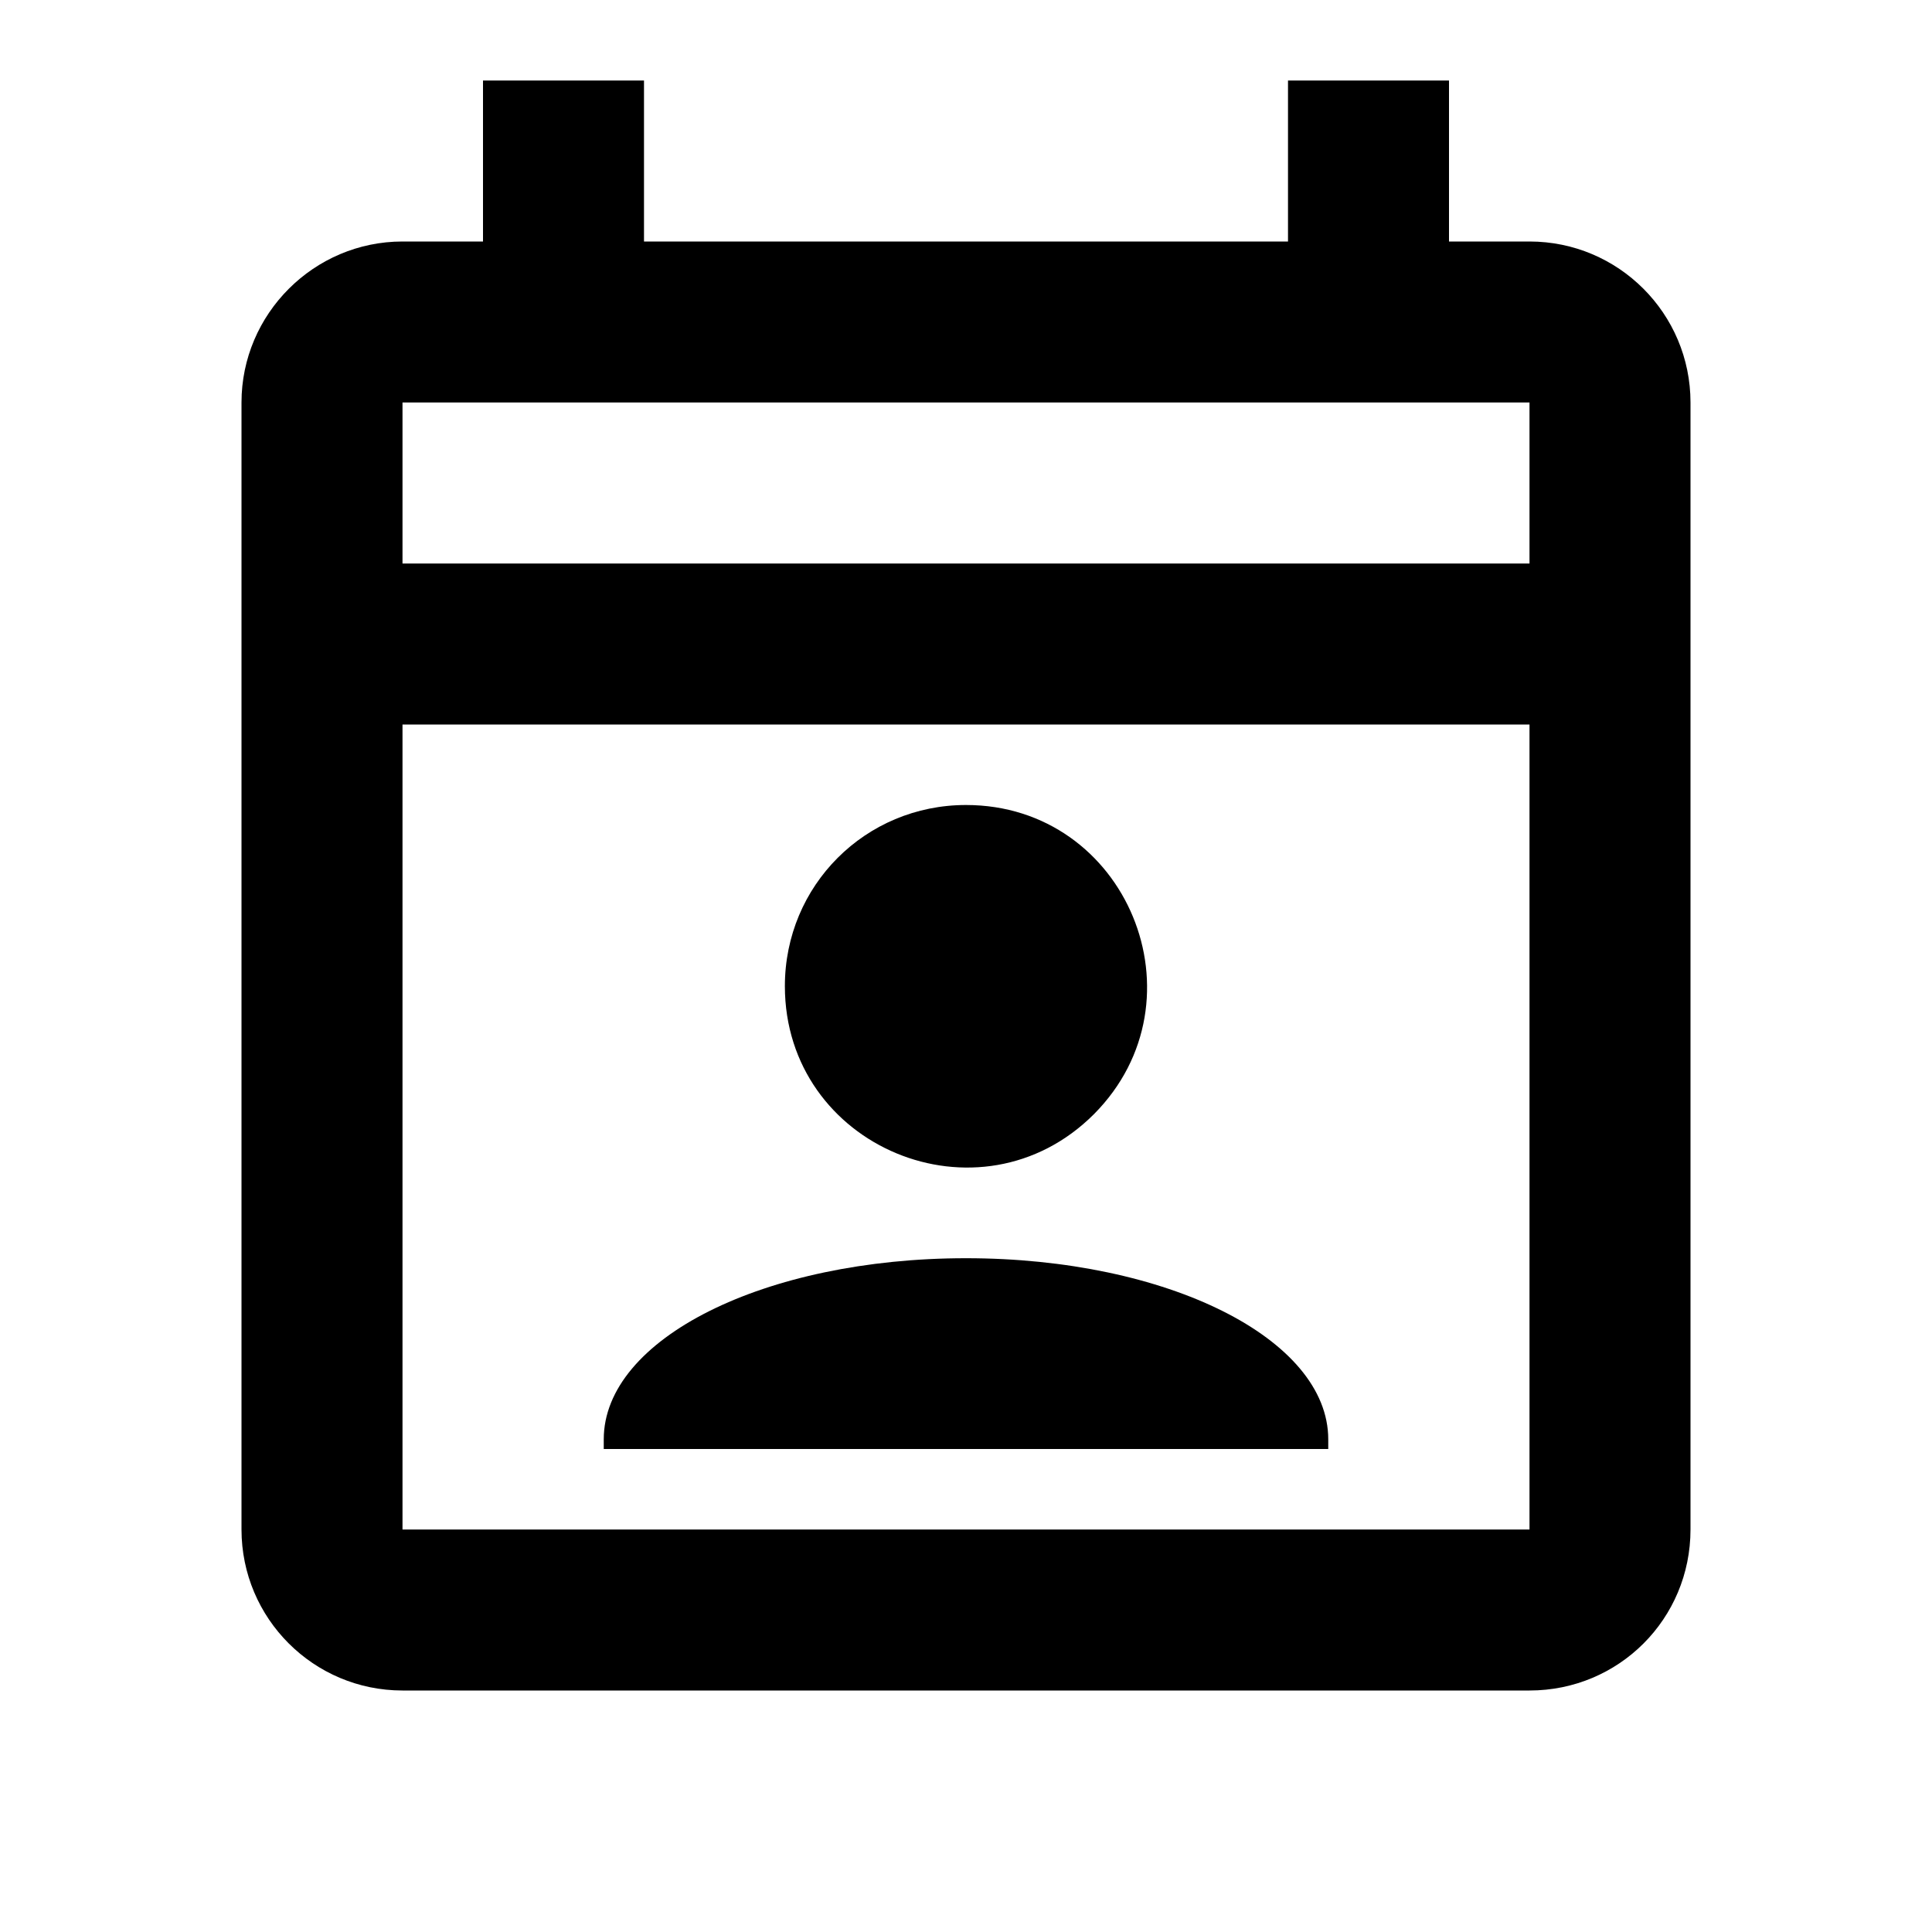
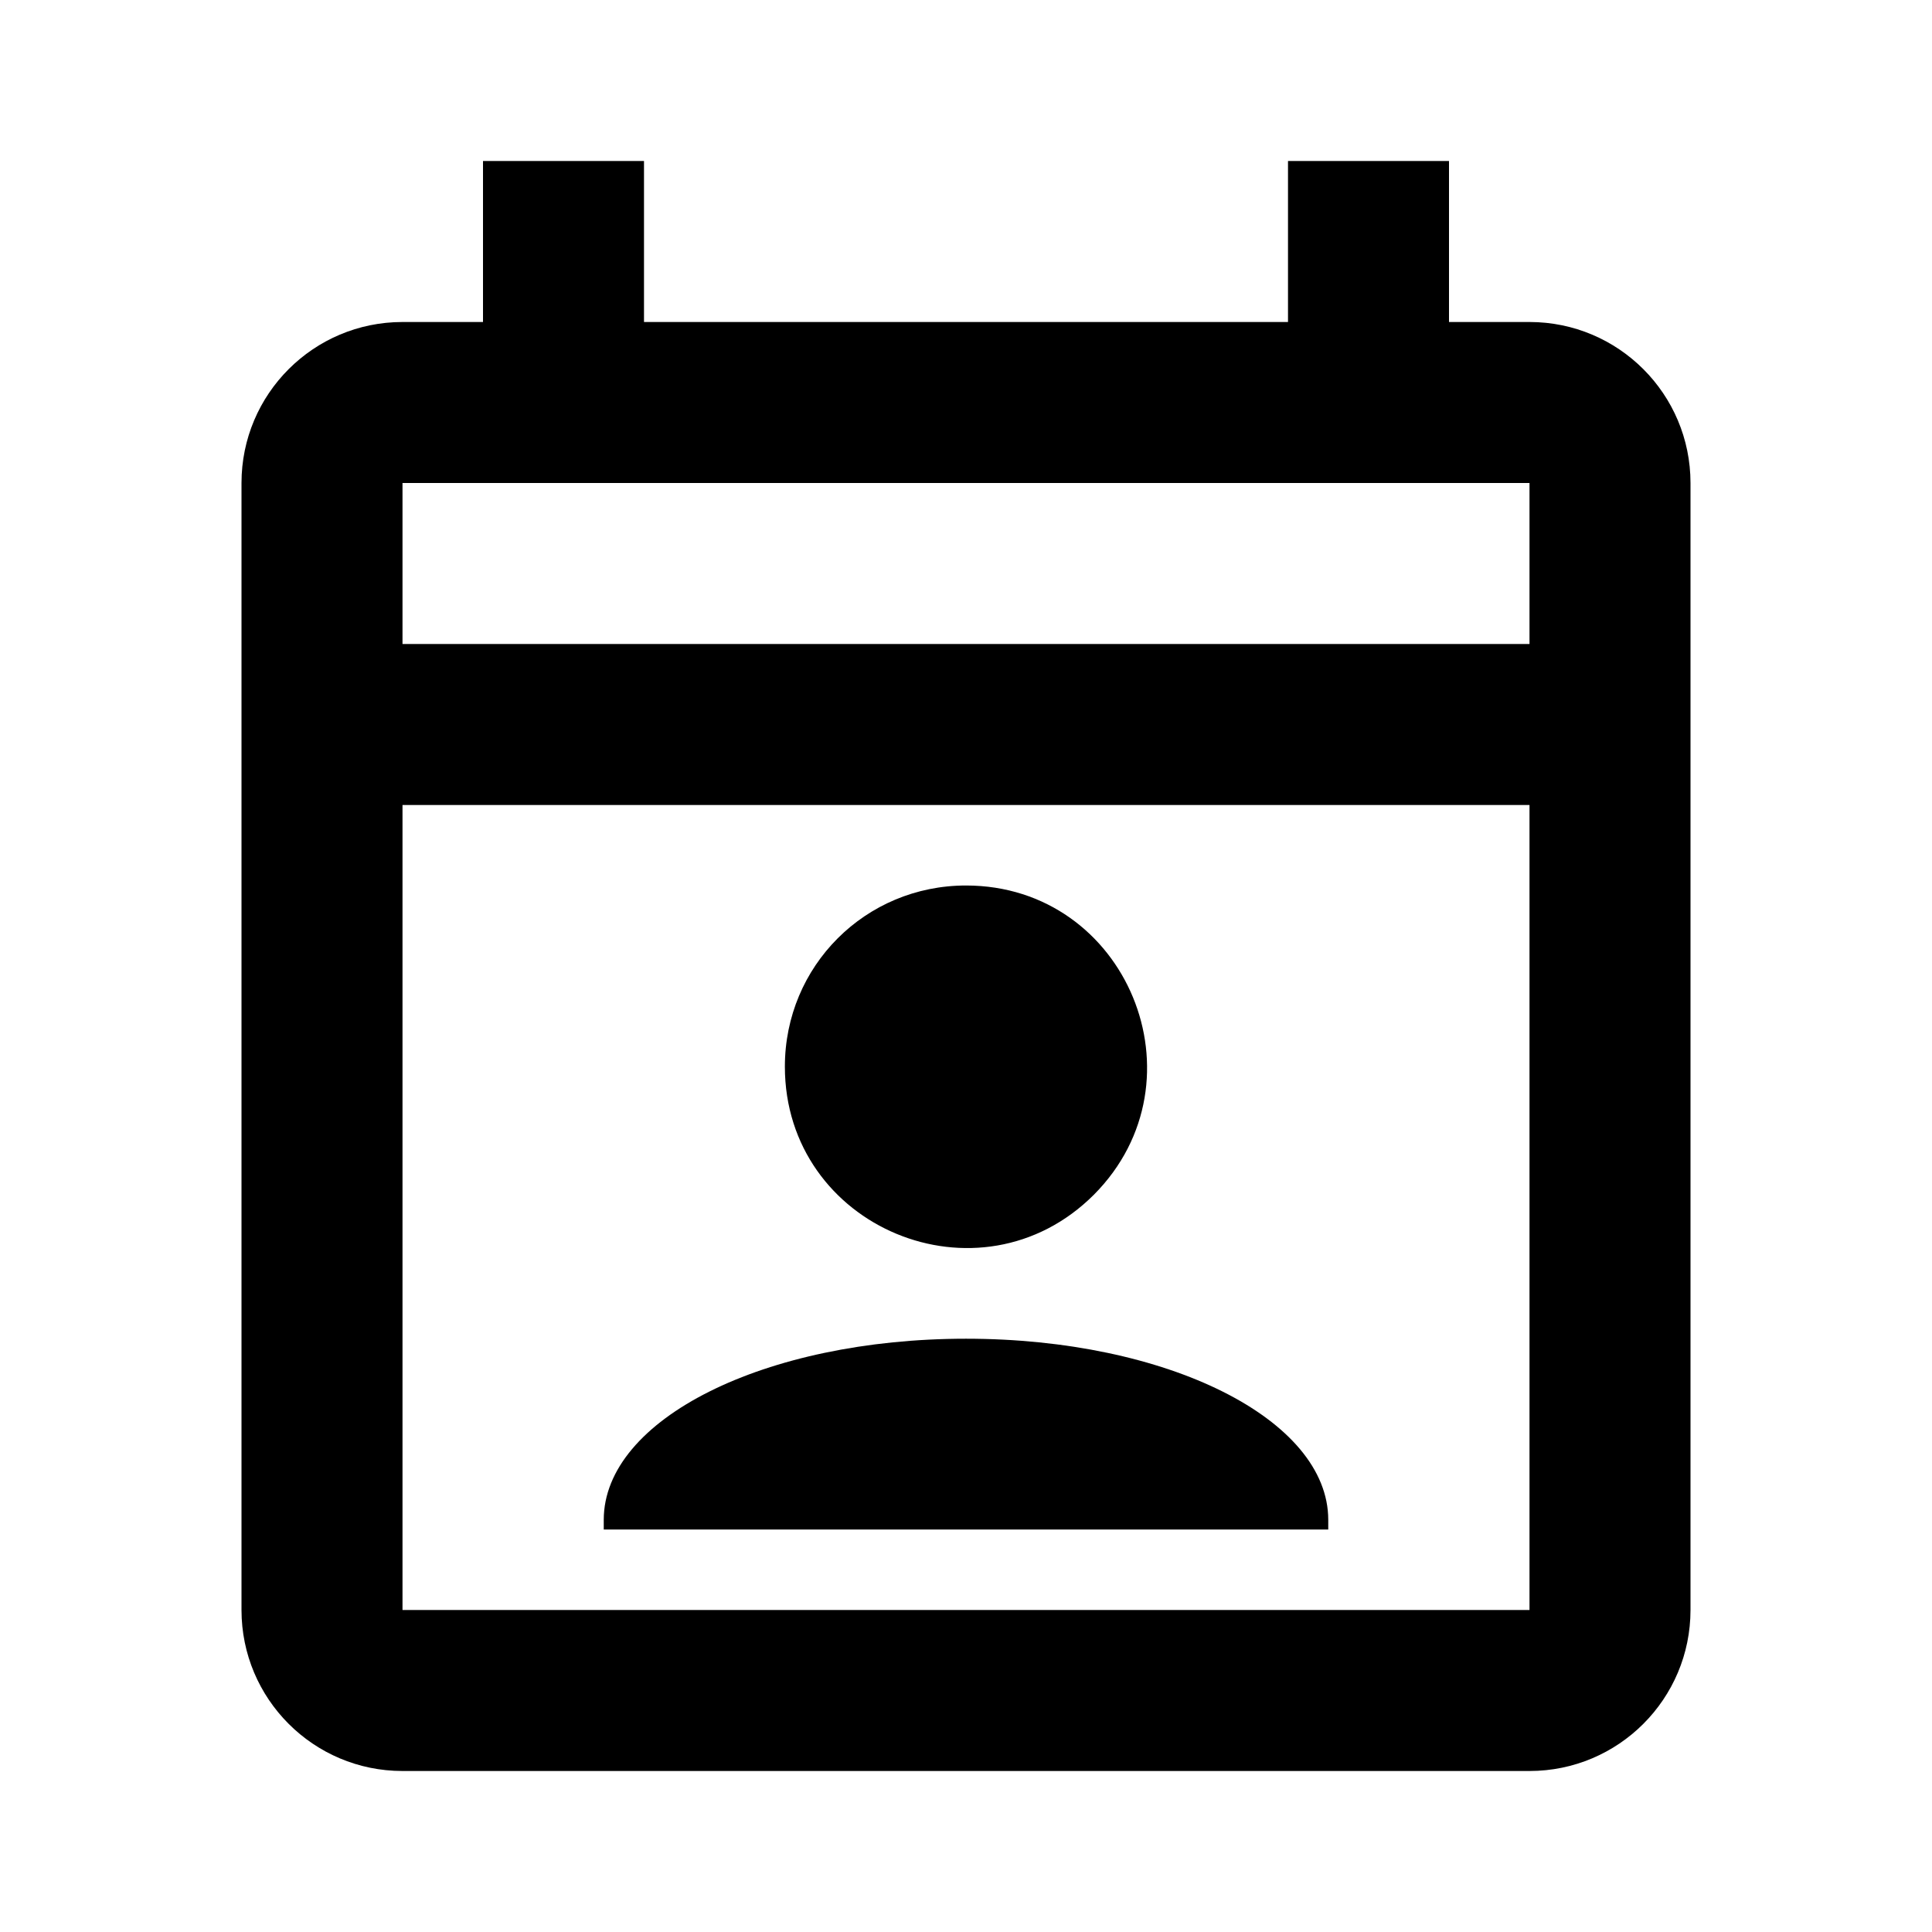
<svg xmlns="http://www.w3.org/2000/svg" viewBox="0 0 24 24">
-   <path d="M19 3h-1V1h-2v2H8V1H6v2H5c-1.1 0-2 .9-2 2v14a2 2 0 0 0 2 2h14c1.11 0 2-.89 2-2V5a2 2 0 0 0-2-2m0 16H5V9h14v10m0-12H5V5h14m-7 5c2 0 3 2.42 1.59 3.84-1.42 1.42-3.84.41-3.84-1.59C9.75 11 10.75 10 12 10m4.5 7.88V18h-9v-.12c0-1.25 2-2.25 4.5-2.25s4.5 1 4.5 2.25Z" />
+   <path d="M19 4h-1V2h-2v2H8V2H6v2H5a2 2 0 0 0-2 2v14a2 2 0 0 0 2 2h14a2 2 0 0 0 2-2V6a2 2 0 0 0-2-2m0 16H5V10h14v10m0-12H5V6h14m-7 5c2 0 3 2.42 1.59 3.84-1.42 1.42-3.84.41-3.84-1.59C9.75 12 10.75 11 12 11m4.5 7.88V19h-9v-.12c0-1.25 2-2.25 4.5-2.25s4.5 1 4.5 2.25Z" />
</svg>
